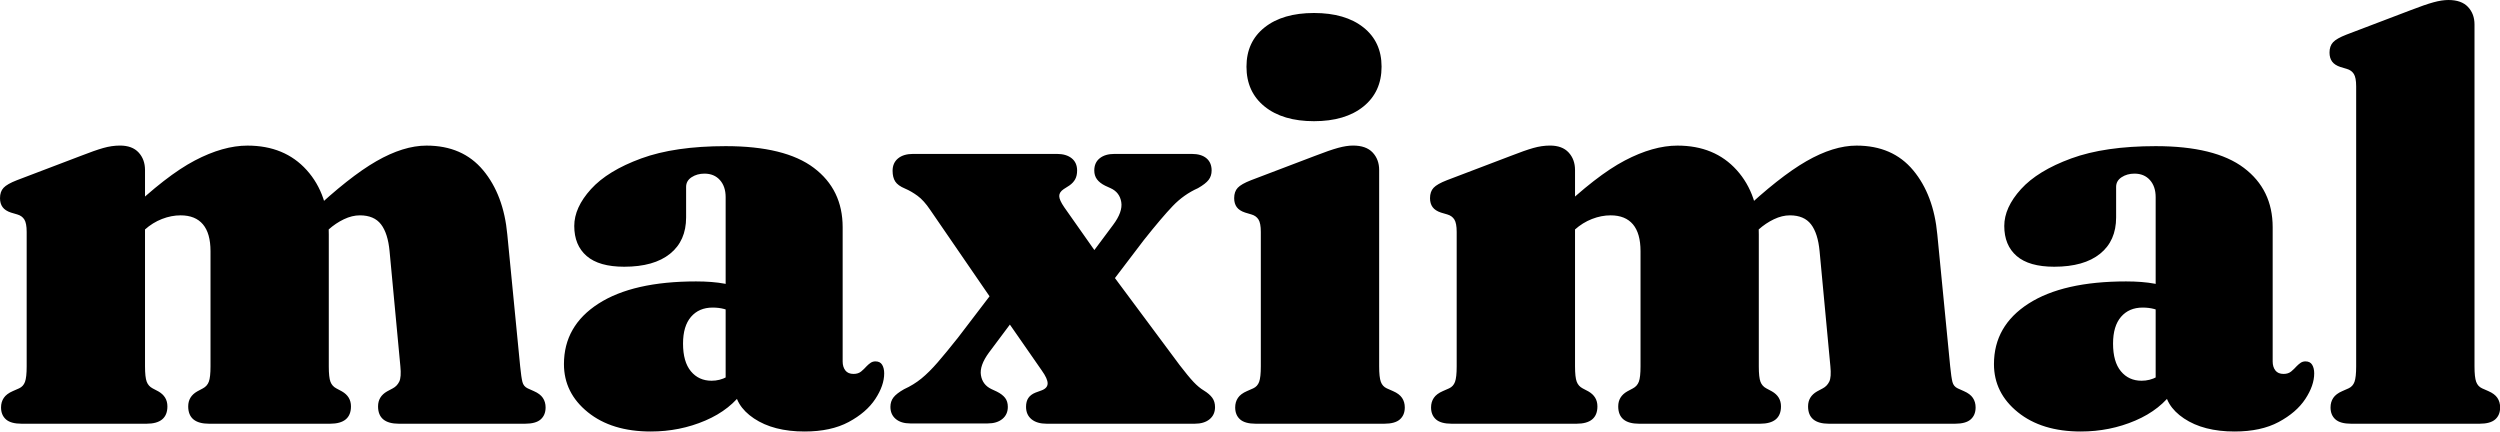
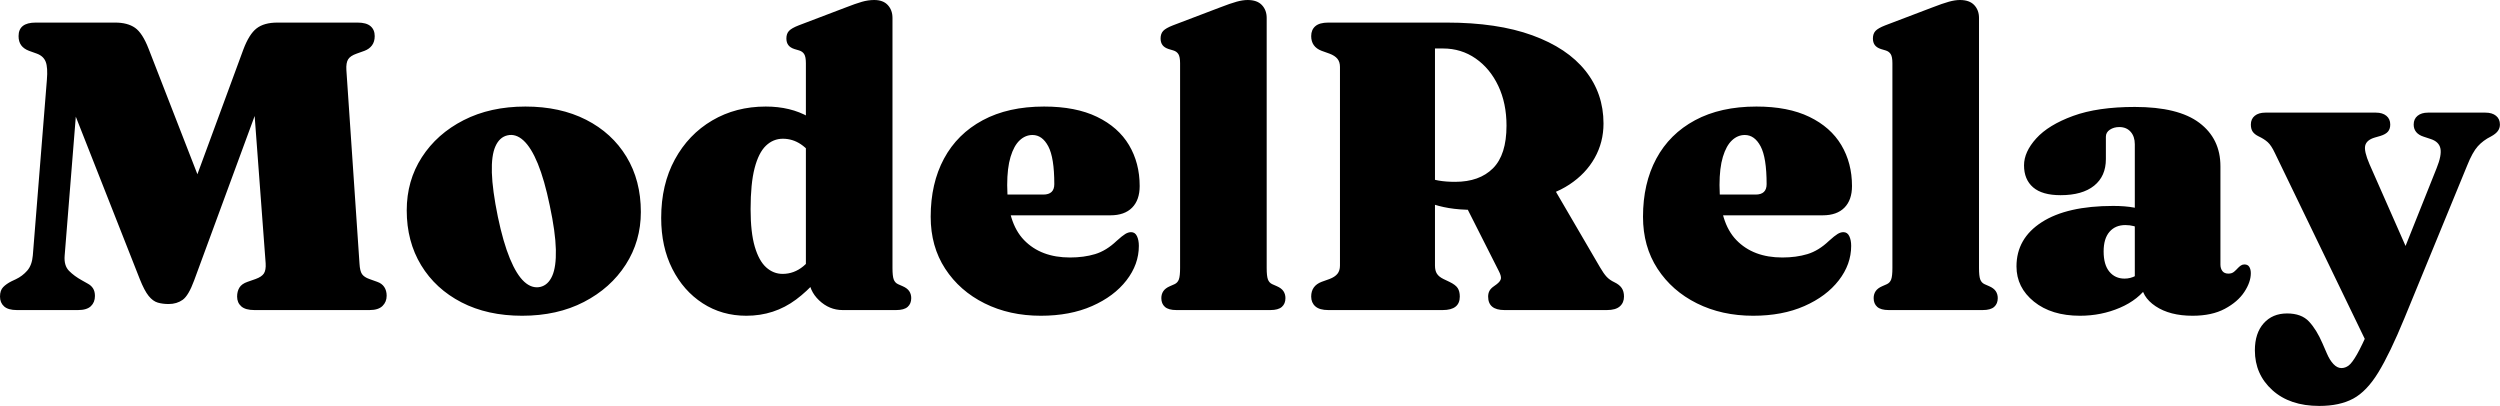
- <svg xmlns="http://www.w3.org/2000/svg" viewBox="0 0 8909 1538" fill="currentColor" aria-label="maximal">
-   <g transform="translate(-53.1 1510.0) scale(1 -1)">
-     <path d="M569.871 904.0V204.544Q569.871 165.539 575.908 149.724Q581.945 133.908 596.834 126.092L617.498 115.203Q649.65 96.83 649.65 61.936Q649.65 0.0 575.046 0.0H130.461Q91.714 0.0 74.267 15.502Q56.82 31.005 56.82 58.083Q56.82 77.456 66.599 92.014Q76.378 106.572 98.751 116.24L121.267 126.166Q136.23 133.019 142.194 149.224Q148.157 165.429 148.157 204.396V683.392Q148.157 714.544 139.841 727.749Q131.525 740.954 114.82 745.77L92.009 752.511Q71.636 759.253 62.376 771.866Q53.115 784.479 53.115 803.853Q53.115 827.078 65.747 840.673Q78.378 854.267 113.272 867.788L341.097 954.525Q390.548 973.899 421.09 982.585Q451.631 991.272 480.747 991.272Q524.383 991.272 547.127 966.528Q569.871 941.783 569.871 904.0ZM534.166 660.664 475.862 722.747 506.157 751.042Q645.94 884.825 747.219 937.975Q848.498 991.125 934.982 991.125Q1067.433 991.125 1146.104 903.823Q1224.774 816.521 1224.774 674.147V204.102Q1224.774 165.134 1230.719 149.502Q1236.664 133.871 1251.443 126.092L1271.59 115.277Q1303.816 96.83 1303.816 61.936Q1303.816 0.0 1229.065 0.0H798.254Q723.797 0.0 723.797 61.936Q723.797 96.83 755.949 115.203L776.171 126.019Q791.281 133.908 797.281 149.797Q803.281 165.687 803.281 204.913V614.885Q803.281 678.479 776.281 710.535Q749.281 742.59 696.687 742.59Q663.576 742.59 630.316 729.645Q597.055 716.7 569.203 691.774ZM1189.143 660.664 1130.839 722.747 1160.913 751.263Q1297.295 879.788 1394.132 935.456Q1490.968 991.125 1573.079 991.125Q1701.604 991.125 1774.772 903.341Q1847.94 815.558 1860.94 674.074L1906.788 204.249Q1910.715 165.171 1914.77 149.021Q1918.825 132.871 1933.604 126.019L1955.604 116.166Q1977.94 106.498 1987.664 91.977Q1997.387 77.456 1997.387 58.083Q1997.387 30.968 1979.959 15.484Q1962.53 0.0 1923.821 0.0H1474.788Q1400.332 0.0 1400.332 61.936Q1400.332 96.83 1432.484 115.203L1452.705 126.019Q1467.816 133.908 1475.779 149.834Q1483.742 165.76 1479.816 205.06L1441.374 614.885Q1435.447 678.479 1410.892 710.535Q1386.337 742.59 1335.595 742.59Q1307.742 742.59 1278.629 728.7Q1249.516 714.811 1223.959 691.995Z M2670.502 135.378V158.046L2639.019 158.383V807.479Q2639.019 845.406 2618.592 868.332Q2598.166 891.258 2563.461 891.258Q2537.166 891.258 2517.648 878.445Q2498.129 865.631 2498.129 844.078V735.189Q2498.129 651.816 2440.869 605.65Q2383.608 559.484 2277.53 559.484Q2187.857 559.484 2143.689 597.707Q2099.521 635.931 2099.521 704.747Q2099.521 770.341 2159.078 835.991Q2218.636 901.641 2338.214 945.419Q2457.793 989.198 2639.281 989.198Q2850.544 989.198 2953.267 911.827Q3055.991 834.456 3055.991 700.235V221.645Q3055.991 202.461 3065.528 189.979Q3075.065 177.498 3094.88 177.498Q3111.807 177.498 3122.454 186.59Q3133.102 195.682 3141.917 205.493Q3148.696 212.419 3155.975 217.29Q3163.254 222.161 3172.959 222.161Q3189.443 222.161 3196.721 210.067Q3204 197.972 3204 179.489Q3204 136.263 3172.314 88.15Q3140.627 40.037 3077.459 6.166Q3014.291 -27.705 2920.291 -27.705Q2809.549 -27.705 2740.026 18.797Q2670.502 65.3 2670.502 135.378ZM2062.783 212.521Q2062.783 348.931 2185.917 428.025Q2309.051 507.12 2533.53 507.12Q2592.014 507.12 2635.332 499.065Q2678.65 491.009 2706.429 475.936L2673.313 391.848Q2652.203 403.922 2633.611 408.922Q2615.019 413.922 2592.797 413.922Q2543.982 413.922 2515.574 380.924Q2487.166 347.926 2487.166 285.636Q2487.166 220.677 2515.129 186.938Q2543.092 153.198 2588.945 153.198Q2617.724 153.198 2643.168 166.809Q2668.613 180.419 2681.65 198.677L2705.281 121.332Q2657.576 50.258 2566.592 11.276Q2475.608 -27.705 2372.125 -27.705Q2233.046 -27.705 2147.915 41.037Q2062.783 109.779 2062.783 212.521Z M3637.645 530.313 3745.18 478.12 3577.18 253.387Q3543.143 206.982 3548.754 172.85Q3554.364 138.719 3585.733 123.682L3605.47 114.461Q3625.028 104.719 3634.807 92.143Q3644.585 79.567 3644.585 60.12Q3644.585 33.005 3625.194 17.021Q3605.802 1.037 3572.871 1.037H3296.94Q3264.009 1.037 3245.099 17.002Q3226.189 32.968 3226.189 60.083Q3226.189 79.456 3236.912 93.532Q3247.636 107.608 3274.862 123.055Q3309.157 138.724 3336.546 161.021Q3363.936 183.318 3394.548 218.615Q3425.161 253.913 3467.608 307.544ZM3845.77 771.253 4004.839 545.157 4021.36 525.673 4256.917 208.866Q4287.88 168.535 4306.528 148.795Q4325.175 129.055 4343.138 118.387Q4363.585 105.83 4373.291 92.235Q4382.996 78.641 4382.996 59.194Q4382.996 32.005 4363.585 16.002Q4344.175 0.0 4310.134 0.0H3783.475Q3748.433 0.0 3728.968 16.021Q3709.502 32.042 3709.502 60.23Q3709.502 79.641 3717.8 91.809Q3726.097 103.977 3742.839 110.756L3764.572 118.719Q3786.088 126.572 3786.438 143.366Q3786.788 160.161 3765.419 189.972L3607.456 417.3L3590.009 438.71L3367.94 762.138Q3345.309 795.733 3323.012 812.067Q3300.714 828.401 3278.083 838.069Q3252.673 848.664 3243.302 863.313Q3233.931 877.963 3233.931 901.3Q3233.931 929.525 3253.415 945.509Q3272.899 961.493 3306.83 961.493H3819.751Q3852.719 961.493 3872.111 945.991Q3891.502 930.489 3891.502 902.373Q3891.502 883.963 3884.687 871.369Q3877.871 858.774 3864.092 849.069L3843.913 836.143Q3827.691 825.401 3827.786 811.309Q3827.88 797.217 3845.77 771.253ZM3960.24 432.217 3852.889 484.668 4019.599 708.295Q4054.636 754.995 4048.859 789.882Q4043.083 824.77 4010.862 839.364L3991.604 848.143Q3972.12 857.811 3962.396 870.906Q3952.673 884.0 3952.673 902.41Q3952.673 930.525 3972.065 946.009Q3991.456 961.493 4024.461 961.493H4300.06Q4333.991 961.493 4352.42 945.991Q4370.848 930.489 4370.848 902.41Q4370.848 883.037 4360.143 868.998Q4349.438 854.958 4322.175 839.475Q4271.549 816.843 4232.399 775.954Q4193.249 735.064 4129.06 654.212Z M4967.871 904.074V204.618Q4967.871 165.502 4973.853 149.26Q4979.834 133.019 4994.76 126.166L5017.35 116.203Q5039.76 106.535 5049.484 91.995Q5059.208 77.456 5059.208 58.083Q5059.208 30.968 5041.779 15.484Q5024.35 0.0 4985.641 0.0H4528.387Q4489.714 0.0 4472.267 15.484Q4454.82 30.968 4454.82 58.083Q4454.82 77.456 4464.544 91.995Q4474.267 106.535 4496.677 116.203L4519.267 126.166Q4534.23 133.019 4540.194 149.26Q4546.157 165.502 4546.157 204.618V683.539Q4546.157 714.654 4537.823 727.804Q4529.489 740.954 4512.783 745.77L4490.157 752.511Q4469.673 759.253 4460.431 771.866Q4451.189 784.479 4451.189 803.889Q4451.189 827.152 4463.82 840.71Q4476.452 854.267 4511.272 867.788L4739.06 954.489Q4791.511 974.825 4821.535 983.048Q4851.558 991.272 4874.894 991.272Q4921.383 991.272 4944.627 966.565Q4967.871 941.857 4967.871 904.074ZM4735.677 1078.129Q4624.452 1078.129 4559.747 1130.35Q4495.042 1182.572 4495.042 1272.35Q4495.042 1361.166 4559.747 1412.424Q4624.452 1463.682 4735.677 1463.682Q4846.94 1463.682 4911.701 1412.424Q4976.461 1361.166 4976.461 1272.35Q4976.461 1182.572 4911.701 1130.35Q4846.94 1078.129 4735.677 1078.129Z M5665.871 904.0V204.544Q5665.871 165.539 5671.908 149.724Q5677.945 133.908 5692.834 126.092L5713.498 115.203Q5745.65 96.83 5745.65 61.936Q5745.65 0.0 5671.046 0.0H5226.461Q5187.714 0.0 5170.267 15.502Q5152.82 31.005 5152.82 58.083Q5152.82 77.456 5162.599 92.014Q5172.378 106.572 5194.751 116.24L5217.267 126.166Q5232.23 133.019 5238.194 149.224Q5244.157 165.429 5244.157 204.396V683.392Q5244.157 714.544 5235.841 727.749Q5227.525 740.954 5210.82 745.77L5188.009 752.511Q5167.636 759.253 5158.376 771.866Q5149.115 784.479 5149.115 803.853Q5149.115 827.078 5161.747 840.673Q5174.378 854.267 5209.272 867.788L5437.097 954.525Q5486.548 973.899 5517.09 982.585Q5547.631 991.272 5576.747 991.272Q5620.383 991.272 5643.127 966.528Q5665.871 941.783 5665.871 904.0ZM5630.166 660.664 5571.862 722.747 5602.157 751.042Q5741.94 884.825 5843.219 937.975Q5944.498 991.125 6030.982 991.125Q6163.433 991.125 6242.104 903.823Q6320.774 816.521 6320.774 674.147V204.102Q6320.774 165.134 6326.719 149.502Q6332.664 133.871 6347.443 126.092L6367.59 115.277Q6399.816 96.83 6399.816 61.936Q6399.816 0.0 6325.065 0.0H5894.254Q5819.797 0.0 5819.797 61.936Q5819.797 96.83 5851.949 115.203L5872.171 126.019Q5887.281 133.908 5893.281 149.797Q5899.281 165.687 5899.281 204.913V614.885Q5899.281 678.479 5872.281 710.535Q5845.281 742.59 5792.687 742.59Q5759.576 742.59 5726.316 729.645Q5693.055 716.7 5665.203 691.774ZM6285.143 660.664 6226.839 722.747 6256.913 751.263Q6393.295 879.788 6490.132 935.456Q6586.968 991.125 6669.079 991.125Q6797.604 991.125 6870.772 903.341Q6943.94 815.558 6956.94 674.074L7002.788 204.249Q7006.715 165.171 7010.77 149.021Q7014.825 132.871 7029.604 126.019L7051.604 116.166Q7073.94 106.498 7083.664 91.977Q7093.387 77.456 7093.387 58.083Q7093.387 30.968 7075.959 15.484Q7058.53 0.0 7019.821 0.0H6570.788Q6496.332 0.0 6496.332 61.936Q6496.332 96.83 6528.484 115.203L6548.705 126.019Q6563.816 133.908 6571.779 149.834Q6579.742 165.76 6575.816 205.06L6537.374 614.885Q6531.447 678.479 6506.892 710.535Q6482.337 742.59 6431.595 742.59Q6403.742 742.59 6374.629 728.7Q6345.516 714.811 6319.959 691.995Z M7766.502 135.378V158.046L7735.019 158.383V807.479Q7735.019 845.406 7714.592 868.332Q7694.166 891.258 7659.461 891.258Q7633.166 891.258 7613.648 878.445Q7594.129 865.631 7594.129 844.078V735.189Q7594.129 651.816 7536.869 605.65Q7479.608 559.484 7373.53 559.484Q7283.857 559.484 7239.689 597.707Q7195.521 635.931 7195.521 704.747Q7195.521 770.341 7255.078 835.991Q7314.636 901.641 7434.214 945.419Q7553.793 989.198 7735.281 989.198Q7946.544 989.198 8049.267 911.827Q8151.991 834.456 8151.991 700.235V221.645Q8151.991 202.461 8161.528 189.979Q8171.065 177.498 8190.88 177.498Q8207.807 177.498 8218.454 186.59Q8229.102 195.682 8237.917 205.493Q8244.696 212.419 8251.975 217.29Q8259.254 222.161 8268.959 222.161Q8285.443 222.161 8292.721 210.067Q8300 197.972 8300 179.489Q8300 136.263 8268.314 88.15Q8236.627 40.037 8173.459 6.166Q8110.291 -27.705 8016.291 -27.705Q7905.549 -27.705 7836.026 18.797Q7766.502 65.3 7766.502 135.378ZM7158.783 212.521Q7158.783 348.931 7281.917 428.025Q7405.051 507.12 7629.53 507.12Q7688.014 507.12 7731.332 499.065Q7774.65 491.009 7802.429 475.936L7769.313 391.848Q7748.203 403.922 7729.611 408.922Q7711.019 413.922 7688.797 413.922Q7639.982 413.922 7611.574 380.924Q7583.166 347.926 7583.166 285.636Q7583.166 220.677 7611.129 186.938Q7639.092 153.198 7684.945 153.198Q7713.724 153.198 7739.168 166.809Q7764.613 180.419 7777.65 198.677L7801.281 121.332Q7753.576 50.258 7662.592 11.276Q7571.608 -27.705 7468.125 -27.705Q7329.046 -27.705 7243.915 41.037Q7158.783 109.779 7158.783 212.521Z M8871.24 1422.802V204.618Q8871.24 165.502 8877.221 149.26Q8883.203 133.019 8898.129 126.166L8920.719 116.203Q8943.129 106.535 8952.853 91.995Q8962.576 77.456 8962.576 58.083Q8962.576 30.968 8945.148 15.484Q8927.719 0.0 8889.009 0.0H8431.756Q8393.083 0.0 8375.636 15.484Q8358.189 30.968 8358.189 58.083Q8358.189 77.456 8367.912 91.995Q8377.636 106.535 8400.046 116.203L8422.636 126.166Q8437.599 133.019 8443.562 149.26Q8449.525 165.502 8449.525 204.618V1202.267Q8449.525 1233.382 8441.191 1246.532Q8432.857 1259.682 8416.152 1264.498L8393.525 1271.24Q8373.042 1277.981 8363.8 1290.594Q8354.558 1303.207 8354.558 1322.617Q8354.558 1345.88 8367.189 1359.438Q8379.82 1372.995 8414.641 1386.516L8642.428 1473.217Q8694.88 1493.553 8724.903 1501.776Q8754.926 1510.0 8778.263 1510.0Q8824.751 1510.0 8847.995 1485.293Q8871.24 1460.585 8871.24 1422.802Z" />
+ <svg xmlns="http://www.w3.org/2000/svg" viewBox="0 0 12175 1977" fill="currentColor" aria-label="ModelRelay">
+   <g transform="translate(-32.5 1510.0) scale(1 -1)">
+     <path d="M1062.438 485.189 920.862 463.193 1217.429 1268.428Q1245.655 1343.548 1282.085 1371.774Q1318.516 1400.0 1383.599 1400.0H1774.106Q1816.668 1400.0 1837.005 1382.571Q1857.341 1365.143 1857.341 1334.212Q1857.341 1307.097 1844.21 1289.205Q1831.079 1271.313 1807.668 1262.571L1769.042 1248.719Q1738.337 1237.977 1727.837 1220.958Q1717.337 1203.94 1719.337 1169.161L1783.221 226.618Q1785.221 189.765 1795.629 174.949Q1806.037 160.134 1831.074 151.281L1869.701 137.429Q1892.148 129.687 1903.834 112.277Q1915.521 94.866 1915.521 69.641Q1915.521 39.673 1895.185 19.836Q1874.848 0.0 1832.286 0.0H1271.484Q1227.922 0.0 1207.585 17.91Q1187.249 35.82 1187.249 65.788Q1187.249 91.014 1198.454 109.387Q1209.659 127.76 1237.922 137.429L1277.475 151.281Q1307.327 162.06 1317.791 178.394Q1328.254 194.728 1326.254 227.655L1251.996 1222.295L1378.94 1233.848L977.936 144.235Q950.71 70.226 922.058 49.816Q893.406 29.406 853.733 29.406Q824.728 29.406 800.984 36.24Q777.24 43.074 756.385 68.855Q735.53 94.636 713.194 150.977L301.751 1195.327L423.77 1217.843L347.364 264.94Q343.364 216.682 368.602 191.037Q393.839 165.392 432.055 144.392L459.76 128.76Q476.392 120.019 485.615 105.498Q494.839 90.977 494.839 68.677Q494.839 37.747 475.021 18.873Q455.203 0.0 412.641 0.0H114.728Q72.166 0.0 52.33 17.91Q32.493 35.82 32.493 65.788Q32.493 95.83 48.051 111.795Q63.608 127.76 88.797 140.318L109.724 150.171Q141.682 165.281 164.993 191.908Q188.304 218.535 192.341 266.051L260.82 1121.212Q265.931 1181.465 255.042 1209.203Q244.152 1236.94 212.189 1248.719L173.599 1262.571Q148.226 1272.276 135.576 1289.687Q122.926 1307.097 122.926 1334.212Q122.926 1400.0 206.198 1400.0H593.406Q653.525 1400.0 689.956 1374.7Q726.387 1349.401 756.502 1271.687Z M2591.35 991.125Q2760.355 991.125 2886.71 926.79Q3013.065 862.456 3083.251 746.807Q3153.438 631.157 3153.438 477.71Q3153.438 335.931 3079.788 221.318Q3006.138 106.705 2876.284 39.5Q2746.429 -27.705 2575.35 -27.705Q2406.346 -27.705 2279.991 37.555Q2153.636 102.816 2083.449 218.392Q2013.263 333.968 2013.263 485.415Q2013.263 630.083 2086.949 744.288Q2160.636 858.493 2290.509 924.809Q2420.383 991.125 2591.35 991.125ZM2663.76 112.687Q2701.687 121.539 2721.595 165.797Q2741.502 210.055 2739.539 294.682Q2737.576 379.309 2709.797 509.194Q2683.945 634.263 2651.666 712.982Q2619.387 791.7 2581.645 826.088Q2543.903 860.475 2503.051 850.622Q2465.161 841.733 2445.254 797.475Q2425.346 753.217 2427.827 669.108Q2430.309 585.0 2457.088 454.152Q2482.94 330.046 2515.682 250.846Q2548.424 171.645 2585.684 137.74Q2622.945 103.834 2663.76 112.687Z M3971.613 174.125 3957.166 175.309V1202.267Q3957.166 1233.382 3948.832 1246.532Q3940.498 1259.682 3923.793 1264.498L3901.166 1271.24Q3880.682 1277.981 3871.44 1290.594Q3862.198 1303.207 3862.198 1322.617Q3862.198 1345.88 3874.83 1359.438Q3887.461 1372.995 3922.281 1386.516L4150.069 1473.217Q4199.631 1492.59 4230.136 1501.295Q4260.641 1510.0 4289.756 1510.0Q4333.355 1510.0 4356.118 1485.293Q4378.88 1460.585 4378.88 1422.802V204.618Q4378.88 165.502 4384.862 149.26Q4390.844 133.019 4405.77 126.166L4428.36 116.203Q4450.77 106.535 4460.493 91.995Q4470.217 77.456 4470.217 58.083Q4470.217 30.968 4452.788 15.484Q4435.36 0.0 4396.65 0.0H4136.231Q4071.258 0.0 4021.436 47.415Q3971.613 94.83 3971.613 159.728ZM3252.484 448.783Q3252.484 611.341 3319.06 733.454Q3385.636 855.567 3500.972 923.346Q3616.309 991.125 3761.608 991.125Q3882.502 991.125 3971.102 940.509Q4059.701 889.894 4124.447 786.516L4018.507 714.802Q3973.613 779.917 3933.148 807.141Q3892.682 834.364 3845.014 834.364Q3797.977 834.364 3762.459 800.346Q3726.94 766.327 3707.422 691.2Q3687.903 616.074 3687.903 491.304Q3687.903 377.94 3708.237 308.758Q3728.572 239.576 3763.832 207.873Q3799.092 176.171 3843.908 176.171Q3899.355 176.171 3944.505 213.21Q3989.655 250.249 4030.212 333.069L4099.185 266.913Q4015.217 130.161 3909.265 51.228Q3803.313 -27.705 3667.157 -27.705Q3548.267 -27.705 3454.581 32.945Q3360.894 93.594 3306.689 200.744Q3252.484 307.894 3252.484 448.783Z M5582.728 603.871Q5582.728 536.083 5545.89 498.744Q5509.051 461.406 5440.115 461.406H4845.899V562.456H5113.304Q5166.94 562.456 5166.94 613.35Q5166.94 742.115 5137.664 797.35Q5108.387 852.585 5060.719 852.585Q5026.014 852.585 4998.198 826.493Q4970.383 800.401 4953.956 746.293Q4937.53 692.184 4937.53 608.673Q4937.53 425.751 5019.567 340.883Q5101.604 256.014 5243.456 256.014Q5311.115 256.014 5365.687 272.507Q5420.258 289.0 5470.341 336.733Q5498.272 361.958 5512.811 370.682Q5527.35 379.406 5540.871 379.406Q5560.244 379.406 5569.486 360.069Q5578.728 340.733 5578.728 312.581Q5578.728 222.659 5518.339 144.68Q5457.949 66.7 5350.763 19.498Q5243.576 -27.705 5101.24 -27.705Q4948.866 -27.705 4827.493 32.703Q4706.12 93.111 4635.525 201.408Q4564.931 309.705 4564.931 454.3Q4564.931 616.82 4629.71 737.323Q4694.489 857.825 4818.399 924.475Q4942.309 991.125 5117.24 991.125Q5271.355 991.125 5375.042 940.94Q5478.728 890.756 5530.728 803.461Q5582.728 716.166 5582.728 603.871Z M6201.24 1422.802V204.618Q6201.24 165.502 6207.221 149.26Q6213.203 133.019 6228.129 126.166L6250.719 116.203Q6273.129 106.535 6282.853 91.995Q6292.576 77.456 6292.576 58.083Q6292.576 30.968 6275.148 15.484Q6257.719 0.0 6219.009 0.0H5761.756Q5723.083 0.0 5705.636 15.484Q5688.189 30.968 5688.189 58.083Q5688.189 77.456 5697.912 91.995Q5707.636 106.535 5730.046 116.203L5752.636 126.166Q5767.599 133.019 5773.562 149.26Q5779.525 165.502 5779.525 204.618V1202.267Q5779.525 1233.382 5771.191 1246.532Q5762.857 1259.682 5746.152 1264.498L5723.525 1271.24Q5703.042 1277.981 5693.8 1290.594Q5684.558 1303.207 5684.558 1322.617Q5684.558 1345.88 5697.189 1359.438Q5709.82 1372.995 5744.641 1386.516L5972.428 1473.217Q6024.88 1493.553 6054.903 1501.776Q6084.926 1510.0 6108.263 1510.0Q6154.751 1510.0 6177.995 1485.293Q6201.24 1460.585 6201.24 1422.802Z M7841.576 908.594Q7841.576 817.263 7798.447 740.615Q7755.318 663.968 7675.578 611.412Q7595.839 558.857 7483.507 538.783Q7430.613 529.005 7387.777 517.336Q7344.94 505.668 7301.585 496.945Q7258.23 488.221 7202.3 488.221Q7140.157 488.221 7088.454 496.813Q7036.751 505.406 6994.899 521.535Q6953.046 537.664 6918.009 557.922L6919.415 680.977Q6946.525 661.756 6975.47 649.145Q7004.415 636.535 7039.286 630.498Q7074.157 624.461 7119.046 624.461Q7237.419 624.461 7303.309 690.403Q7369.198 756.346 7369.198 897.857Q7369.198 1007.295 7329.032 1091.956Q7288.866 1176.617 7218.793 1225.263Q7148.719 1273.908 7059.94 1273.908H7020.83V216.765Q7020.83 191.802 7030.385 176.931Q7039.94 162.06 7062.014 151.281L7091.046 137.429Q7121.235 122.945 7131.477 106.979Q7141.719 91.014 7141.719 65.788Q7141.719 0.0 7058.447 0.0H6501.277Q6458.677 0.0 6438.341 17.91Q6418.005 35.82 6418.005 65.788Q6418.005 118.055 6468.677 137.429L6507.341 151.281Q6533.267 161.097 6545.712 176.449Q6558.157 191.802 6558.157 216.765V1184.046Q6558.157 1208.567 6545.694 1223.753Q6533.23 1238.94 6507.341 1248.719L6468.677 1262.571Q6418.005 1281.945 6418.005 1334.212Q6418.005 1365.143 6438.341 1382.571Q6458.677 1400.0 6501.277 1400.0H7078.166Q7324.502 1400.0 7494.91 1338.018Q7665.318 1276.037 7753.447 1165.463Q7841.576 1054.889 7841.576 908.594ZM7153.65 542.078 7600.696 591.857 7824.834 207.802Q7842.65 177.134 7857.131 161.744Q7871.613 146.355 7894.539 135.502Q7918.949 123.834 7930.155 107.424Q7941.36 91.014 7941.36 65.788Q7941.36 35.82 7921.023 17.91Q7900.687 0.0 7858.088 0.0H7359.138Q7279.719 0.0 7279.719 65.788Q7279.719 81.383 7286.127 93.44Q7292.535 105.498 7308.24 116.24L7320.682 125.277Q7339.014 139.166 7341.809 152.184Q7344.604 165.203 7331.346 190.608Z M9051.728 603.871Q9051.728 536.083 9014.89 498.744Q8978.051 461.406 8909.115 461.406H8314.899V562.456H8582.304Q8635.94 562.456 8635.94 613.35Q8635.94 742.115 8606.664 797.35Q8577.387 852.585 8529.719 852.585Q8495.014 852.585 8467.198 826.493Q8439.383 800.401 8422.956 746.293Q8406.53 692.184 8406.53 608.673Q8406.53 425.751 8488.567 340.883Q8570.604 256.014 8712.456 256.014Q8780.115 256.014 8834.687 272.507Q8889.258 289.0 8939.341 336.733Q8967.272 361.958 8981.811 370.682Q8996.35 379.406 9009.871 379.406Q9029.244 379.406 9038.486 360.069Q9047.728 340.733 9047.728 312.581Q9047.728 222.659 8987.339 144.68Q8926.949 66.7 8819.763 19.498Q8712.576 -27.705 8570.24 -27.705Q8417.866 -27.705 8296.493 32.703Q8175.12 93.111 8104.525 201.408Q8033.931 309.705 8033.931 454.3Q8033.931 616.82 8098.71 737.323Q8163.489 857.825 8287.399 924.475Q8411.309 991.125 8586.24 991.125Q8740.355 991.125 8844.042 940.94Q8947.728 890.756 8999.728 803.461Q9051.728 716.166 9051.728 603.871Z M9670.24 1422.802V204.618Q9670.24 165.502 9676.221 149.26Q9682.203 133.019 9697.129 126.166L9719.719 116.203Q9742.129 106.535 9751.853 91.995Q9761.576 77.456 9761.576 58.083Q9761.576 30.968 9744.148 15.484Q9726.719 0.0 9688.009 0.0H9230.756Q9192.083 0.0 9174.636 15.484Q9157.189 30.968 9157.189 58.083Q9157.189 77.456 9166.912 91.995Q9176.636 106.535 9199.046 116.203L9221.636 126.166Q9236.599 133.019 9242.562 149.26Q9248.525 165.502 9248.525 204.618V1202.267Q9248.525 1233.382 9240.191 1246.532Q9231.857 1259.682 9215.152 1264.498L9192.525 1271.24Q9172.042 1277.981 9162.8 1290.594Q9153.558 1303.207 9153.558 1322.617Q9153.558 1345.88 9166.189 1359.438Q9178.82 1372.995 9213.641 1386.516L9441.428 1473.217Q9493.88 1493.553 9523.903 1501.776Q9553.926 1510.0 9577.263 1510.0Q9623.751 1510.0 9646.995 1485.293Q9670.24 1460.585 9670.24 1422.802Z M10460.502 135.378V158.046L10429.019 158.383V807.479Q10429.019 845.406 10408.592 868.332Q10388.166 891.258 10353.461 891.258Q10327.166 891.258 10307.648 878.445Q10288.129 865.631 10288.129 844.078V735.189Q10288.129 651.816 10230.869 605.65Q10173.608 559.484 10067.53 559.484Q9977.857 559.484 9933.689 597.707Q9889.521 635.931 9889.521 704.747Q9889.521 770.341 9949.078 835.991Q10008.636 901.641 10128.214 945.419Q10247.793 989.198 10429.281 989.198Q10640.544 989.198 10743.267 911.827Q10845.991 834.456 10845.991 700.235V221.645Q10845.991 202.461 10855.528 189.979Q10865.065 177.498 10884.88 177.498Q10901.807 177.498 10912.454 186.59Q10923.102 195.682 10931.917 205.493Q10938.696 212.419 10945.975 217.29Q10953.254 222.161 10962.959 222.161Q10979.443 222.161 10986.721 210.067Q10994 197.972 10994 179.489Q10994 136.263 10962.314 88.15Q10930.627 40.037 10867.459 6.166Q10804.291 -27.705 10710.291 -27.705Q10599.549 -27.705 10530.026 18.797Q10460.502 65.3 10460.502 135.378ZM9852.783 212.521Q9852.783 348.931 9975.917 428.025Q10099.051 507.12 10323.53 507.12Q10382.014 507.12 10425.332 499.065Q10468.65 491.009 10496.429 475.936L10463.313 391.848Q10442.203 403.922 10423.611 408.922Q10405.019 413.922 10382.797 413.922Q10333.982 413.922 10305.574 380.924Q10277.166 347.926 10277.166 285.636Q10277.166 220.677 10305.129 186.938Q10333.092 153.198 10378.945 153.198Q10407.724 153.198 10433.168 166.809Q10458.613 180.419 10471.65 198.677L10495.281 121.332Q10447.576 50.258 10356.592 11.276Q10265.608 -27.705 10162.125 -27.705Q10023.046 -27.705 9937.915 41.037Q9852.783 109.779 9852.783 212.521Z M11796.797 200.424 11566.899 -177.673 11111.143 764.825Q11093.664 802.078 11076.203 817.74Q11058.742 833.401 11031.521 846.18Q11011.742 855.922 11002.963 869.016Q10994.184 882.111 10994.184 903.41Q10994.184 930.562 11013.076 946.028Q11031.968 961.493 11064.862 961.493H11603.304Q11635.272 961.493 11654.145 946.028Q11673.019 930.562 11673.019 903.41Q11673.019 882.074 11661.85 869.016Q11650.682 855.958 11625.383 848.18L11597.608 840.143Q11558.161 828.438 11551.217 801.548Q11544.272 774.659 11571.94 710.433ZM11572.899 -86.7 11601.783 -19.972 11654.419 78.963 11898.751 690.765Q11924.456 754.249 11917.272 787.288Q11910.088 820.327 11869.272 833.217L11835.719 844.327Q11811.383 852.106 11799.251 867.108Q11787.12 882.111 11787.12 903.41Q11787.12 930.562 11806.012 946.028Q11824.903 961.493 11856.834 961.493H12136.47Q12169.401 961.493 12188.274 946.028Q12207.148 930.562 12207.148 903.41Q12207.148 885.963 12196.943 871.924Q12186.738 857.885 12163.364 845.29Q12125.479 826.511 12099.461 797.677Q12073.443 768.843 12047.664 704.212L11741.779 -40.281Q11671.664 -210.659 11615.178 -303.198Q11558.691 -395.737 11492.65 -431.311Q11426.608 -466.885 11327.198 -466.885Q11183.894 -466.885 11098.816 -389.956Q11013.737 -313.028 11013.737 -196.244Q11013.737 -112.723 11056.516 -64.61Q11099.295 -16.498 11170.594 -16.498Q11240.71 -16.498 11277.507 -56.074Q11314.304 -95.65 11343.009 -162.318L11363.936 -210.465Q11377.899 -243.502 11396.343 -262.981Q11414.788 -282.461 11435.046 -282.461Q11454.046 -282.461 11470.601 -270.021Q11487.157 -257.581 11511.12 -215.641Q11535.083 -173.7 11572.899 -86.7Z" />
  </g>
</svg>
